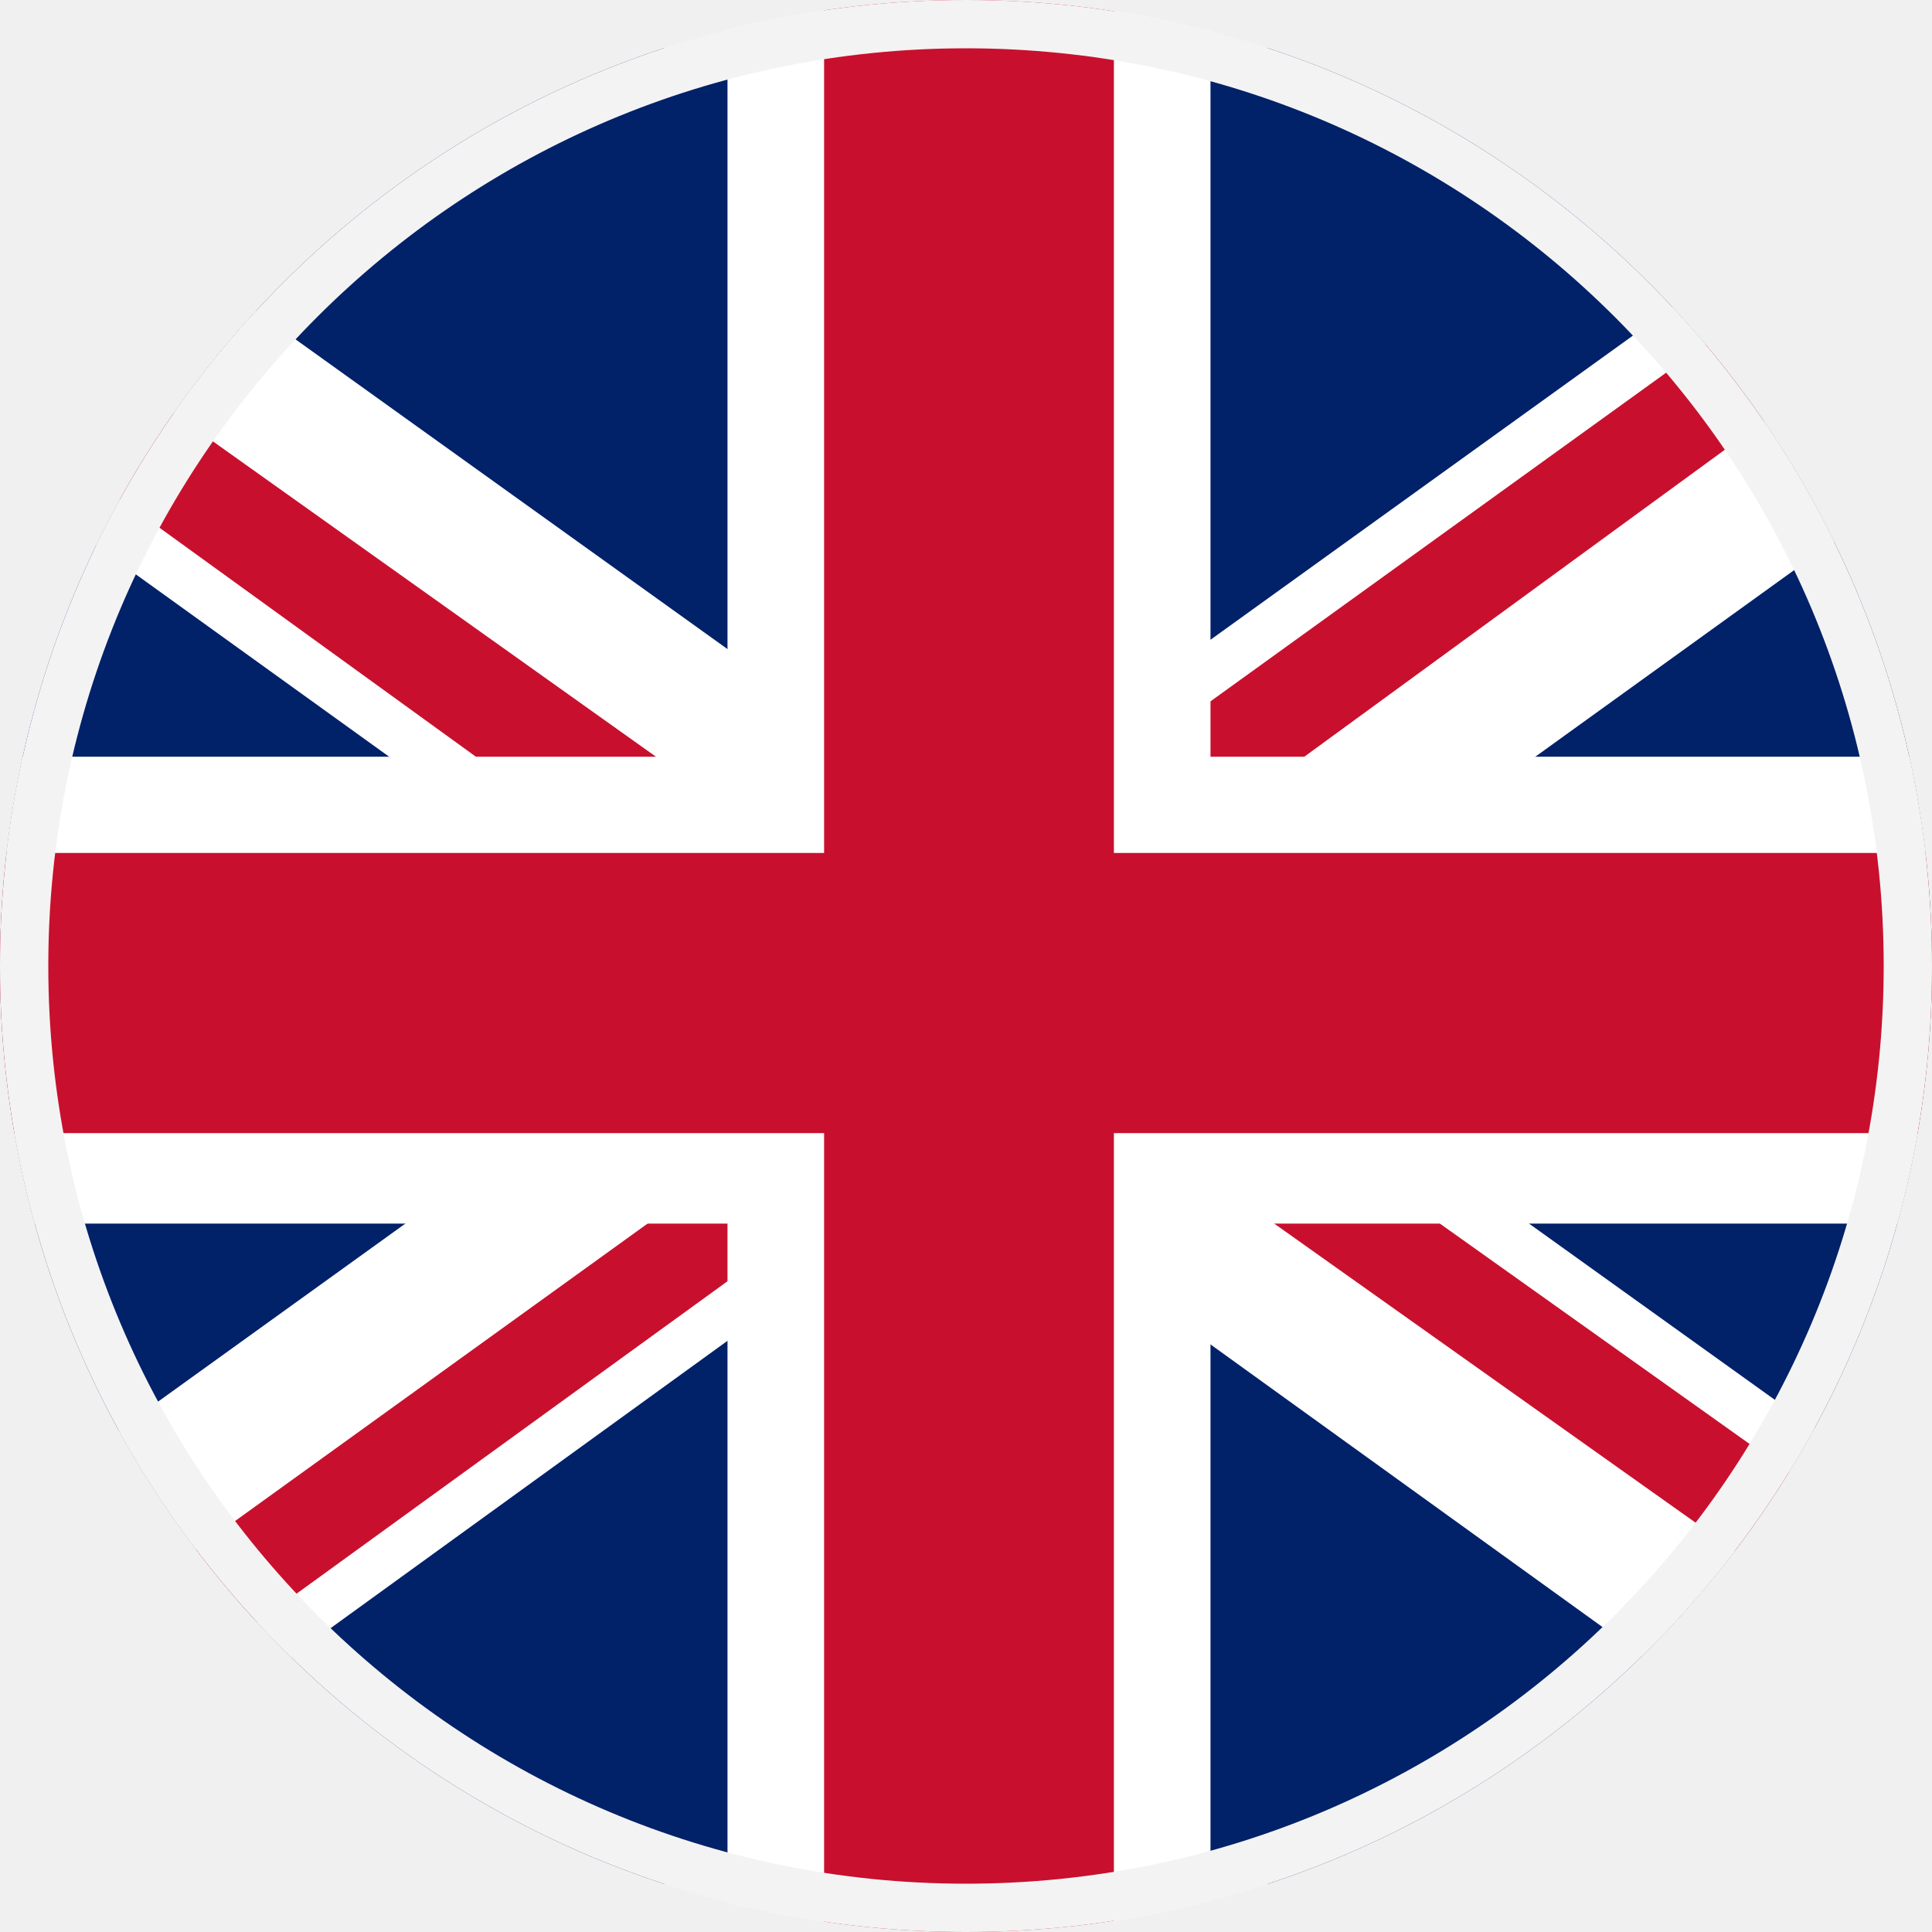
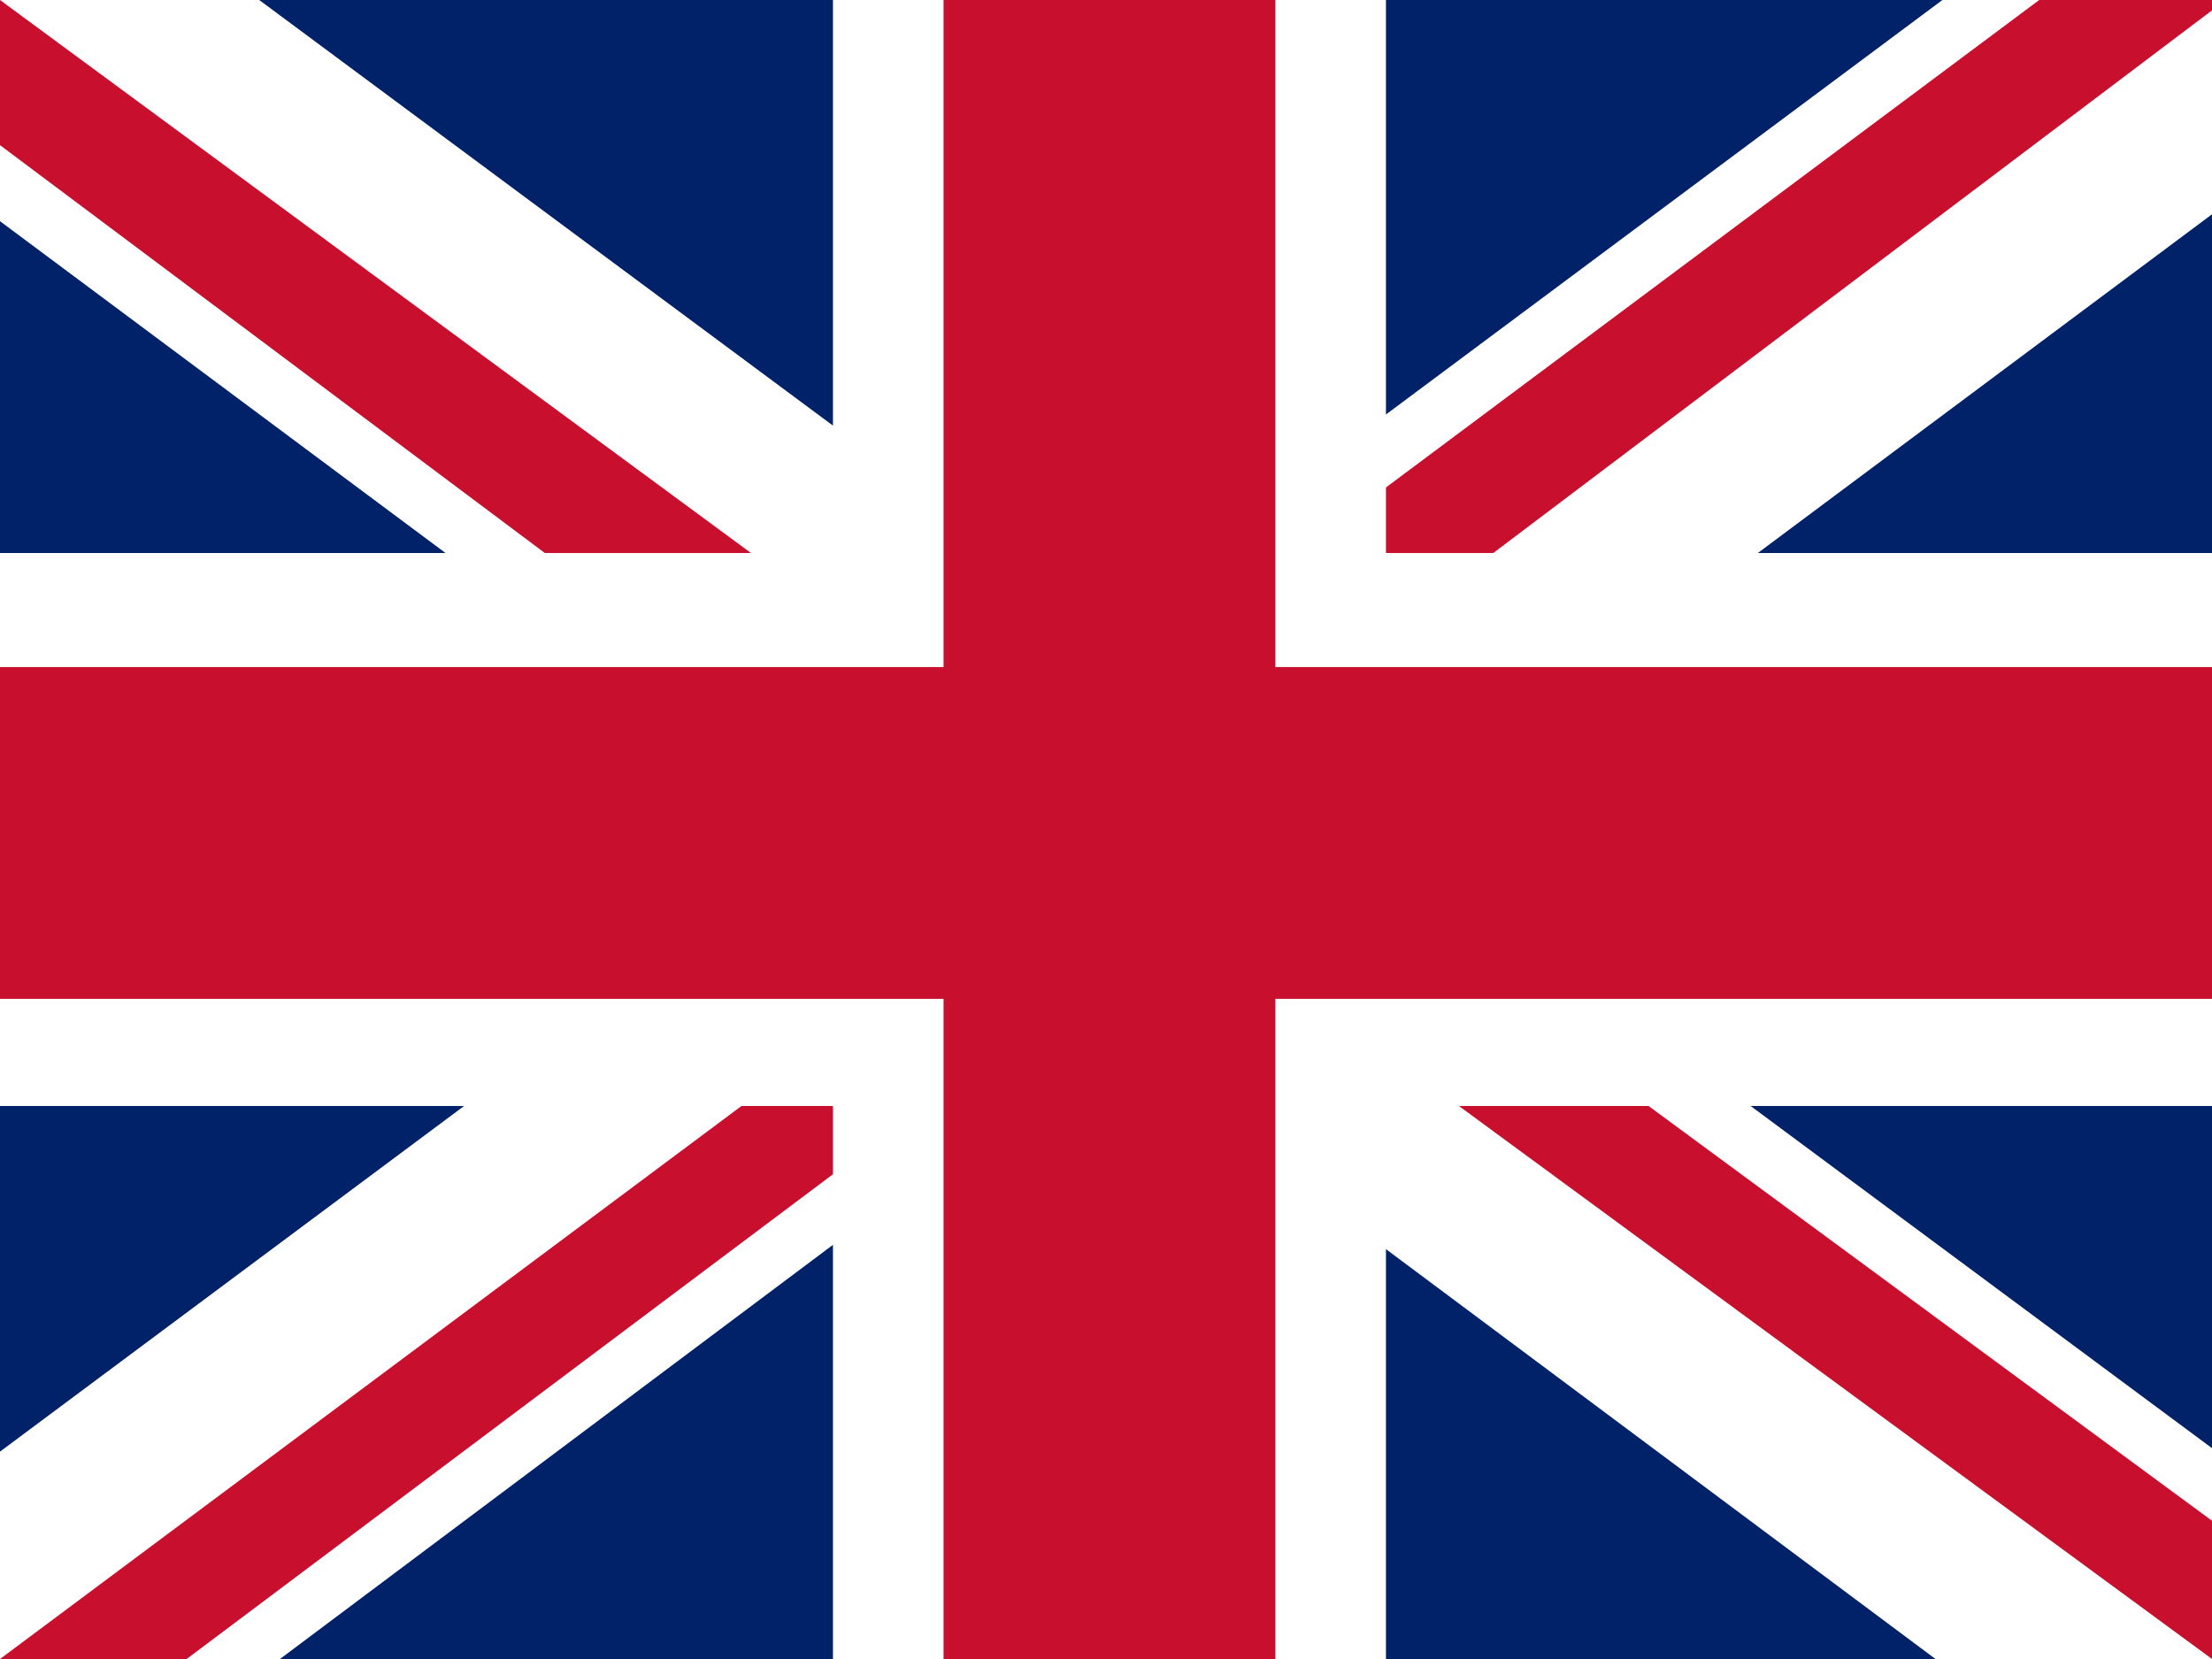
- <svg xmlns="http://www.w3.org/2000/svg" width="40" height="40" viewBox="0 0 40 40" fill="none">
-   <g clip-path="url(#clip0_662_64477)">
-     <path id="Vector" d="M0 1H40V39H0V1Z" fill="#012169" />
-     <path id="Vector_2" d="M4.688 6L19.938 16.935L35.125 6H40V9.746L25 20.56L40 31.315V35H35L20 24.185L5.062 35H0V31.375L14.938 20.621L0 9.867V6H4.688Z" fill="white" />
-     <path id="Vector_3" d="M26.5 22.977L40 32.583V35L23.062 22.977H26.5ZM15 24.185L15.375 26.3L3.375 35H0L15 24.185ZM40 6V6.181L24.438 17.54L24.562 14.881L36.875 6H40ZM0 6L14.938 16.633H11.188L0 8.537V6Z" fill="#C8102E" />
-     <path id="Vector_4" d="M15.062 0V40H25.062V0H15.062ZM-1 15.667V25.333H41V15.667H-1Z" fill="white" />
-     <path id="Vector_5" d="M0 17.66V23.46H40V17.66H0ZM17.062 -1V41H23.062V-1H17.062Z" fill="#C8102E" />
-   </g>
-   <rect x="0.5" y="0.5" width="39" height="39" rx="19.5" stroke="#F3F3F3" />
-   <defs>
-     <clipPath id="clip0_662_64477">
-       <rect width="40" height="40" rx="20" fill="white" />
-     </clipPath>
-   </defs>
+ <svg xmlns="http://www.w3.org/2000/svg" id="flag-icons-gb" viewBox="0 0 640 480">
+   <path fill="#012169" d="M0 0h640v480H0z" />
+   <path fill="#FFF" d="m75 0 244 181L562 0h78v62L400 241l240 178v61h-80L320 301 81 480H0v-60l239-178L0 64V0h75z" />
+   <path fill="#C8102E" d="m424 281 216 159v40L369 281h55zm-184 20 6 35L54 480H0l240-179zM640 0v3L391 191l2-44L590 0h50zM0 0l239 176h-60L0 42V0z" />
+   <path fill="#FFF" d="M241 0v480h160V0H241zM0 160v160h640V160H0z" />
+   <path fill="#C8102E" d="M0 193v96h640v-96H0zM273 0v480h96V0h-96z" />
</svg>
